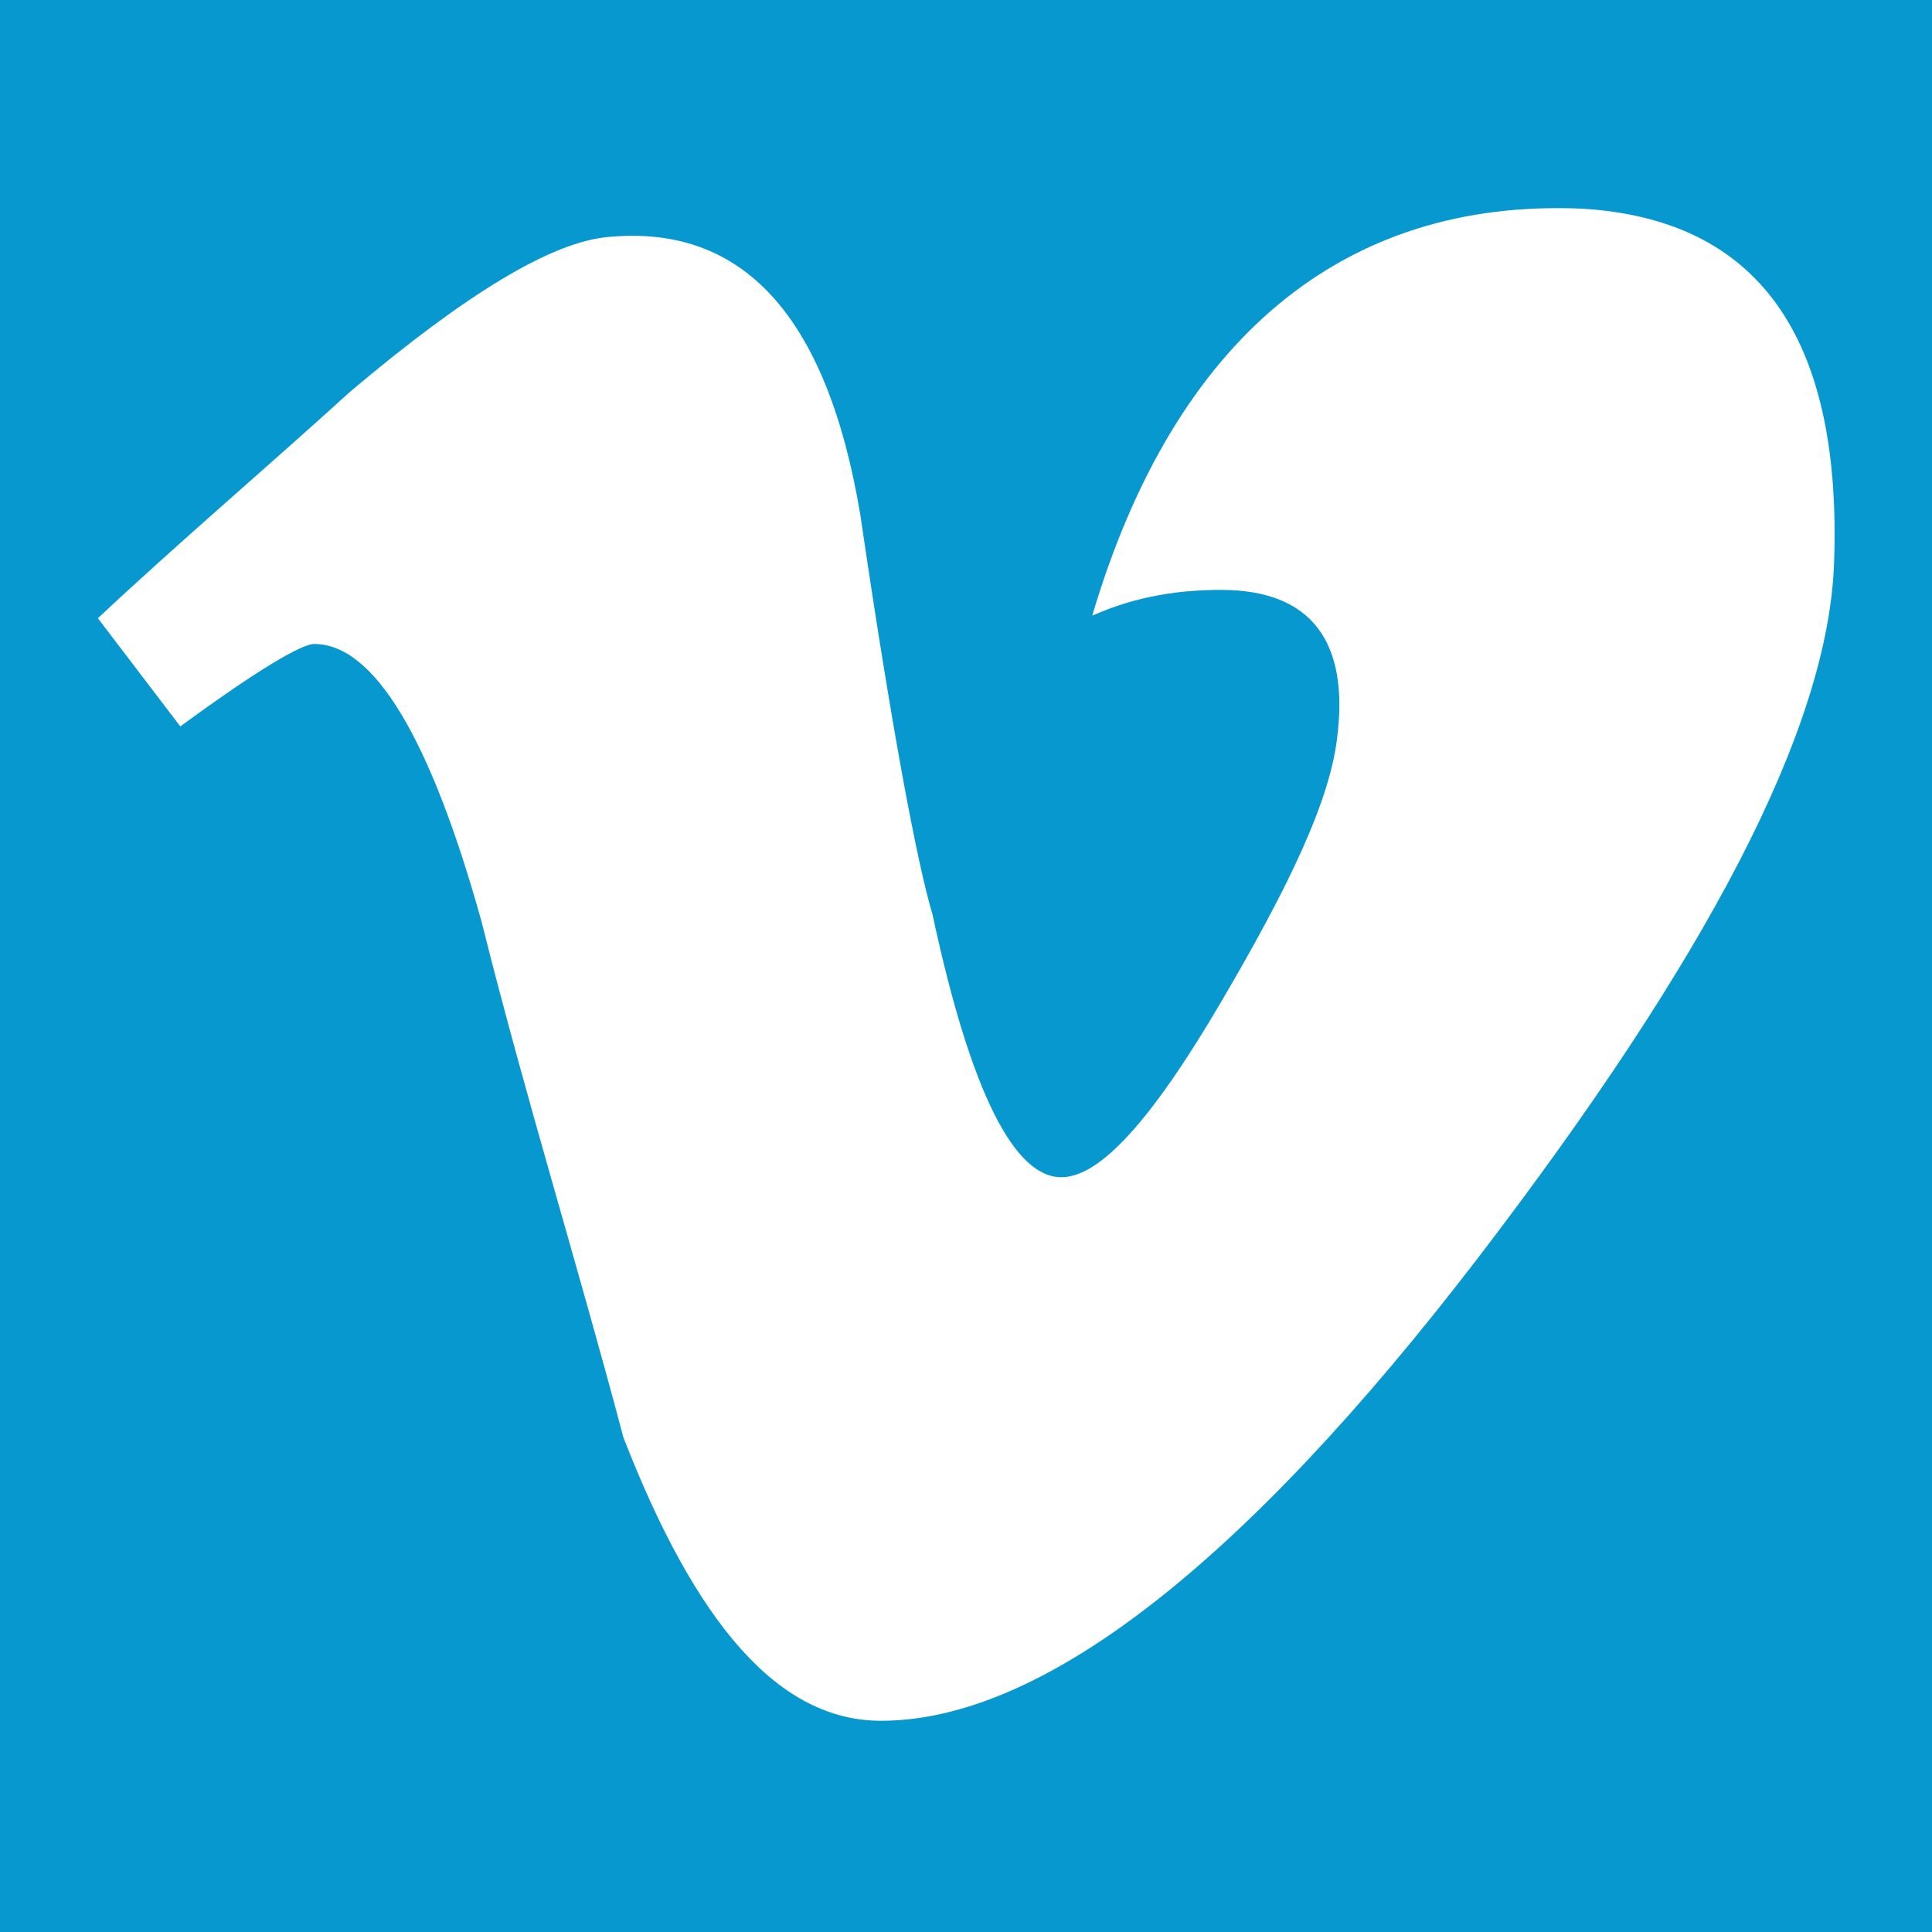
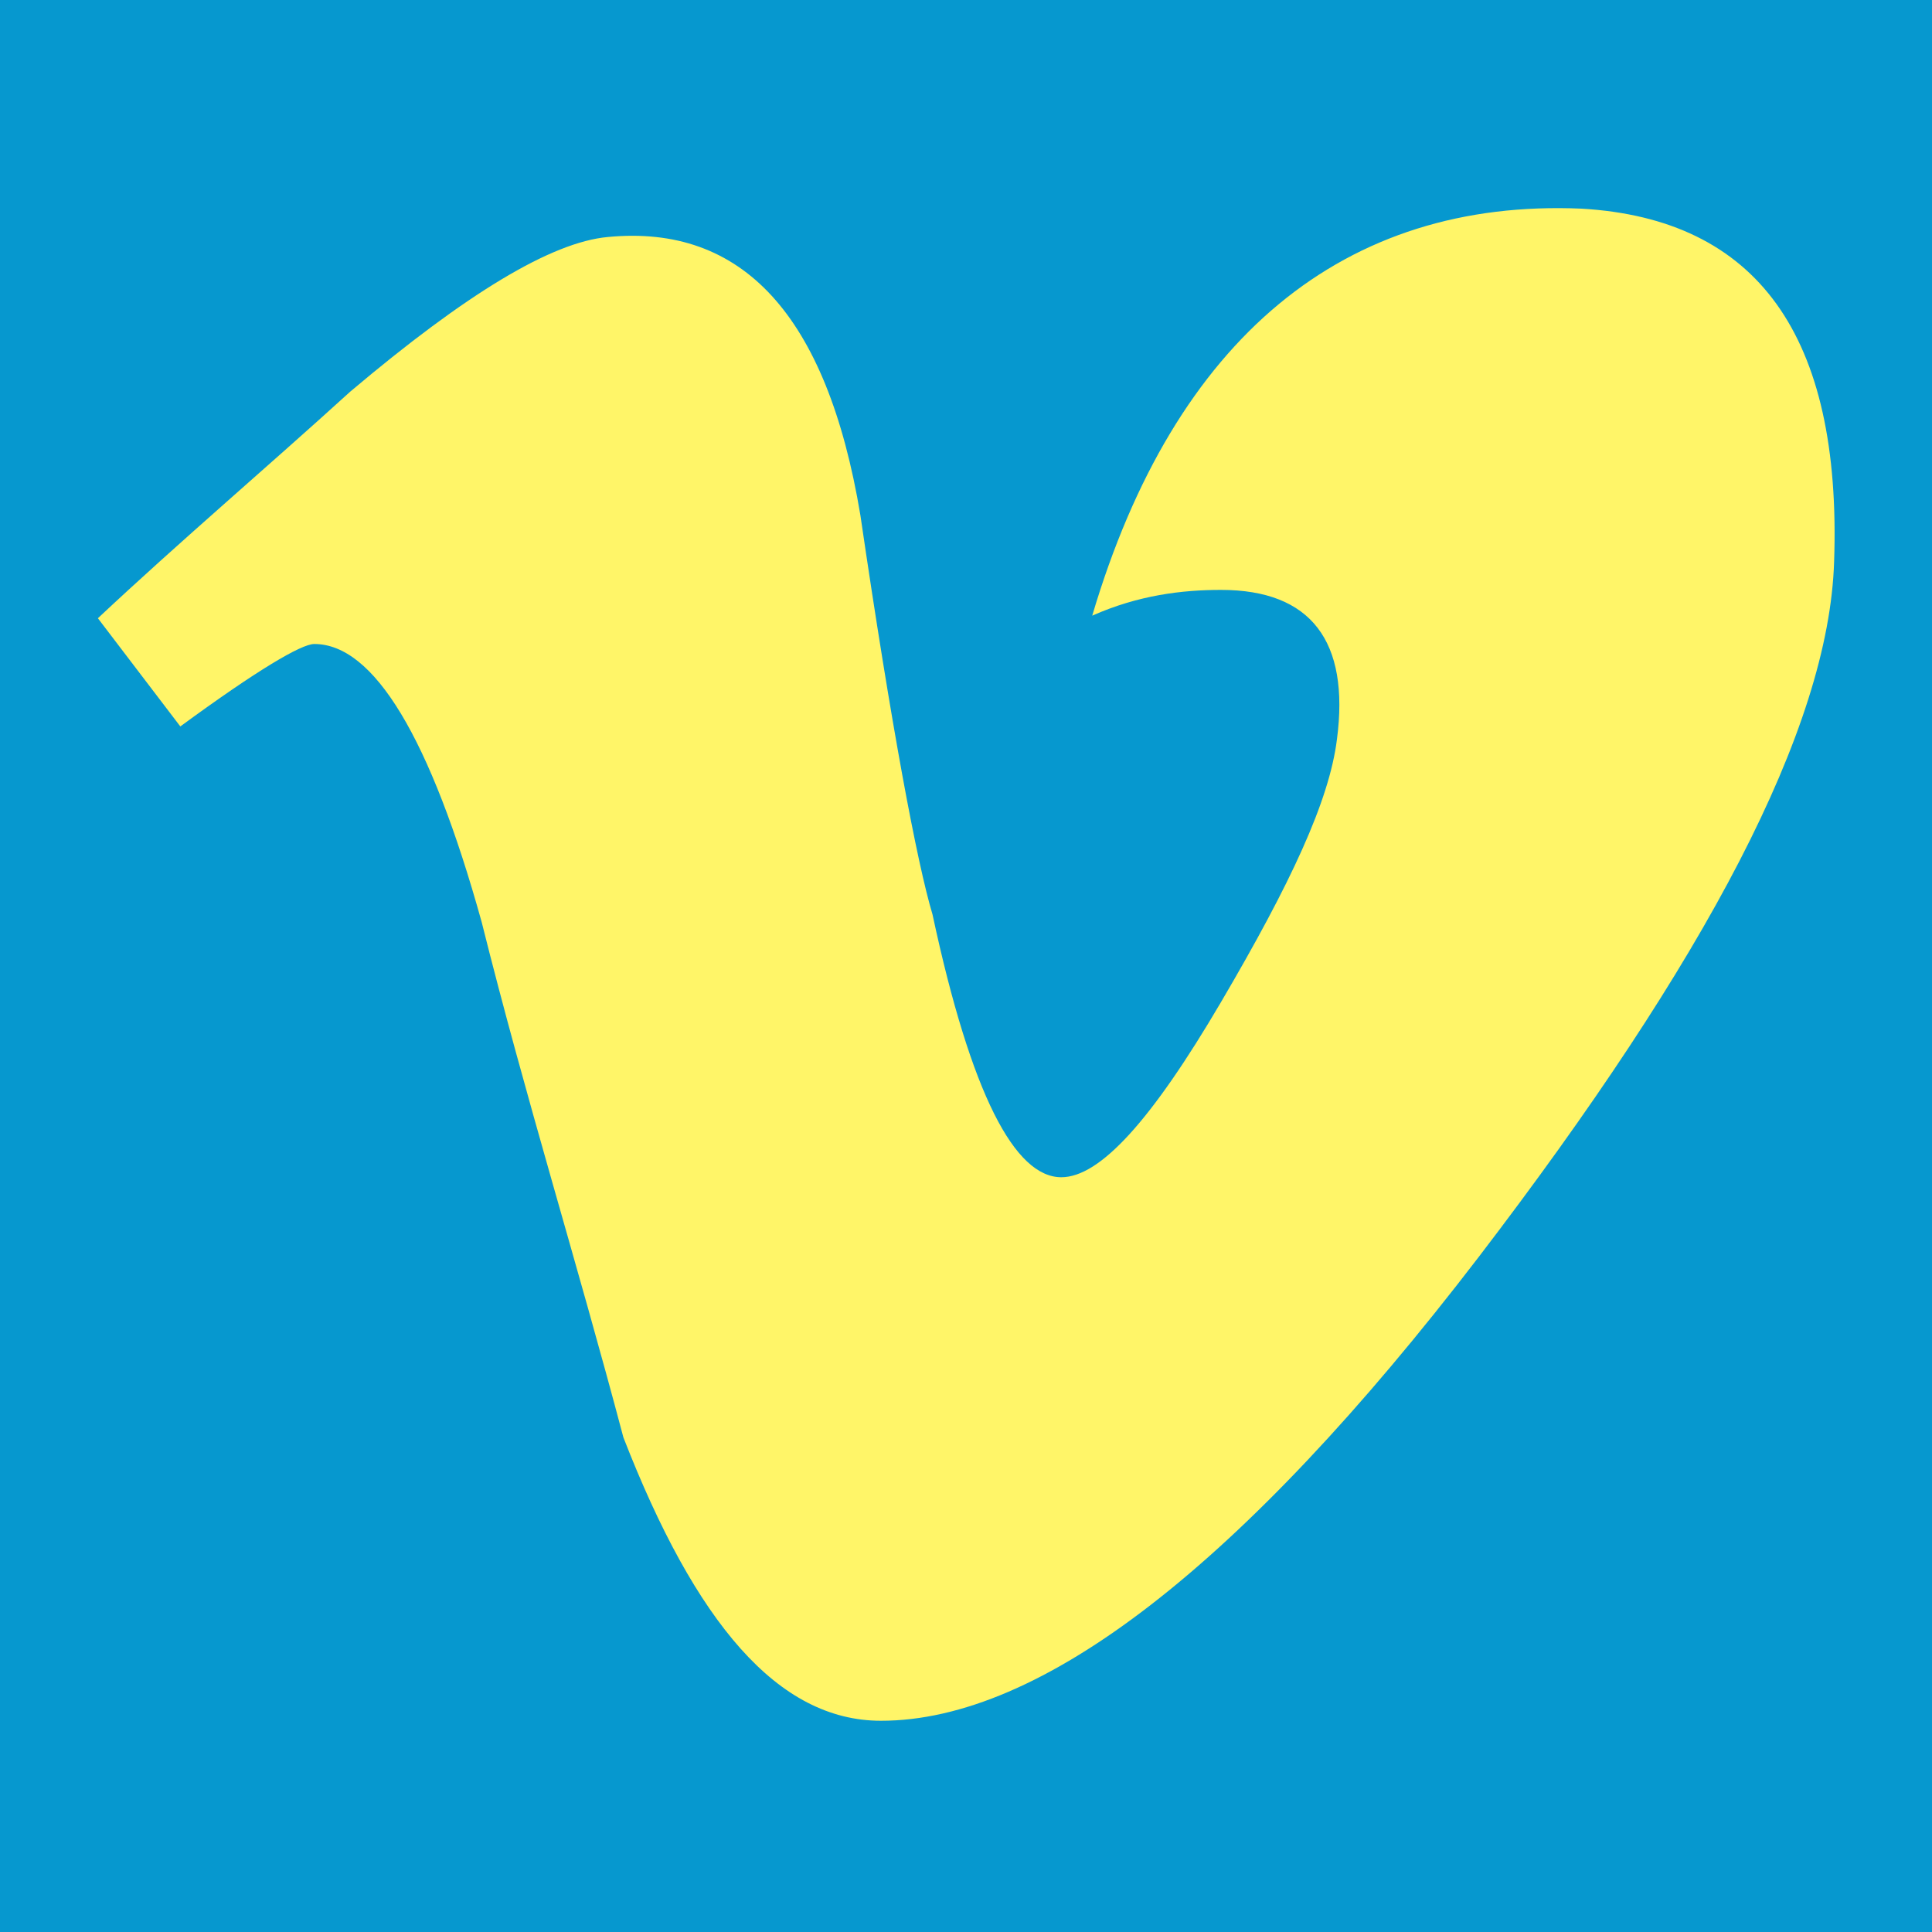
- <svg xmlns="http://www.w3.org/2000/svg" version="1.1" id="vimeo" x="0px" y="0px" viewBox="0 0 75 75" style="enable-background:new 0 0 75 75;" xml:space="preserve">
+ <svg xmlns="http://www.w3.org/2000/svg" version="1.1" id="vimeo" x="0px" y="0px" viewBox="0 0 150 150" style="enable-background:new 0 0 150 150;" xml:space="preserve">
  <style type="text/css">
	.st0{fill:#0698CF;}
+ 	.st1{fill:#FFF568;}
</style>
-   <path id="vimeo-icon" class="st0" d="M0,0v75h75V0H0z M71.2,21.8c-0.2,6.5-5,15.5-13.8,27c-9.2,12-17,18-23.2,18c-4,0-7.2-3.8-10-11  c-1.8-6.8-3.8-13.2-5.5-20c-2-7.2-4.2-10.8-6.5-10.8c-0.5,0-2.2,1-5.2,3.2L3.8,24c3.2-3,6.5-5.8,9.8-8.8c4.5-3.8,7.8-5.8,10-6  c5.2-0.5,8.5,3,9.8,10.8c1.2,8.2,2.2,13.5,2.8,15.5c1.5,7,3.2,10.2,5,10.2c1.5,0,3.5-2.2,6.2-6.8s4.2-7.8,4.5-10.2  c0.5-3.8-1-5.8-4.5-5.8c-1.5,0-3.2,0.2-5,1c3.2-10.8,9.8-16.2,19-15.8C68.2,8.5,71.5,13,71.2,21.8z" />
+   <g id="vimeo-icon">
+     <rect class="st0" width="150" height="150" />
+     <path class="st1" d="M142.4,43.6c-0.4,13-10,31-27.6,54c-18.4,24-34,36-46.4,36c-8,0-14.4-7.6-20-22c-3.6-13.6-7.6-26.4-11-40   C33.4,57.2,29,50,24.4,50c-1,0-4.4,2-10.4,6.4L7.6,48c6.4-6,13-11.6,19.6-17.6c9-7.6,15.6-11.6,20-12c10.4-1,17,6,19.6,21.6   c2.4,16.4,4.4,27,5.6,31c3,14,6.4,20.4,10,20.4c3,0,7-4.4,12.4-13.6s8.4-15.6,9-20.4c1-7.6-2-11.6-9-11.6c-3,0-6.4,0.4-10,2   c6.4-21.6,19.6-32.4,38-31.6C136.4,17,143,26,142.4,43.6z" />
+   </g>
</svg>
